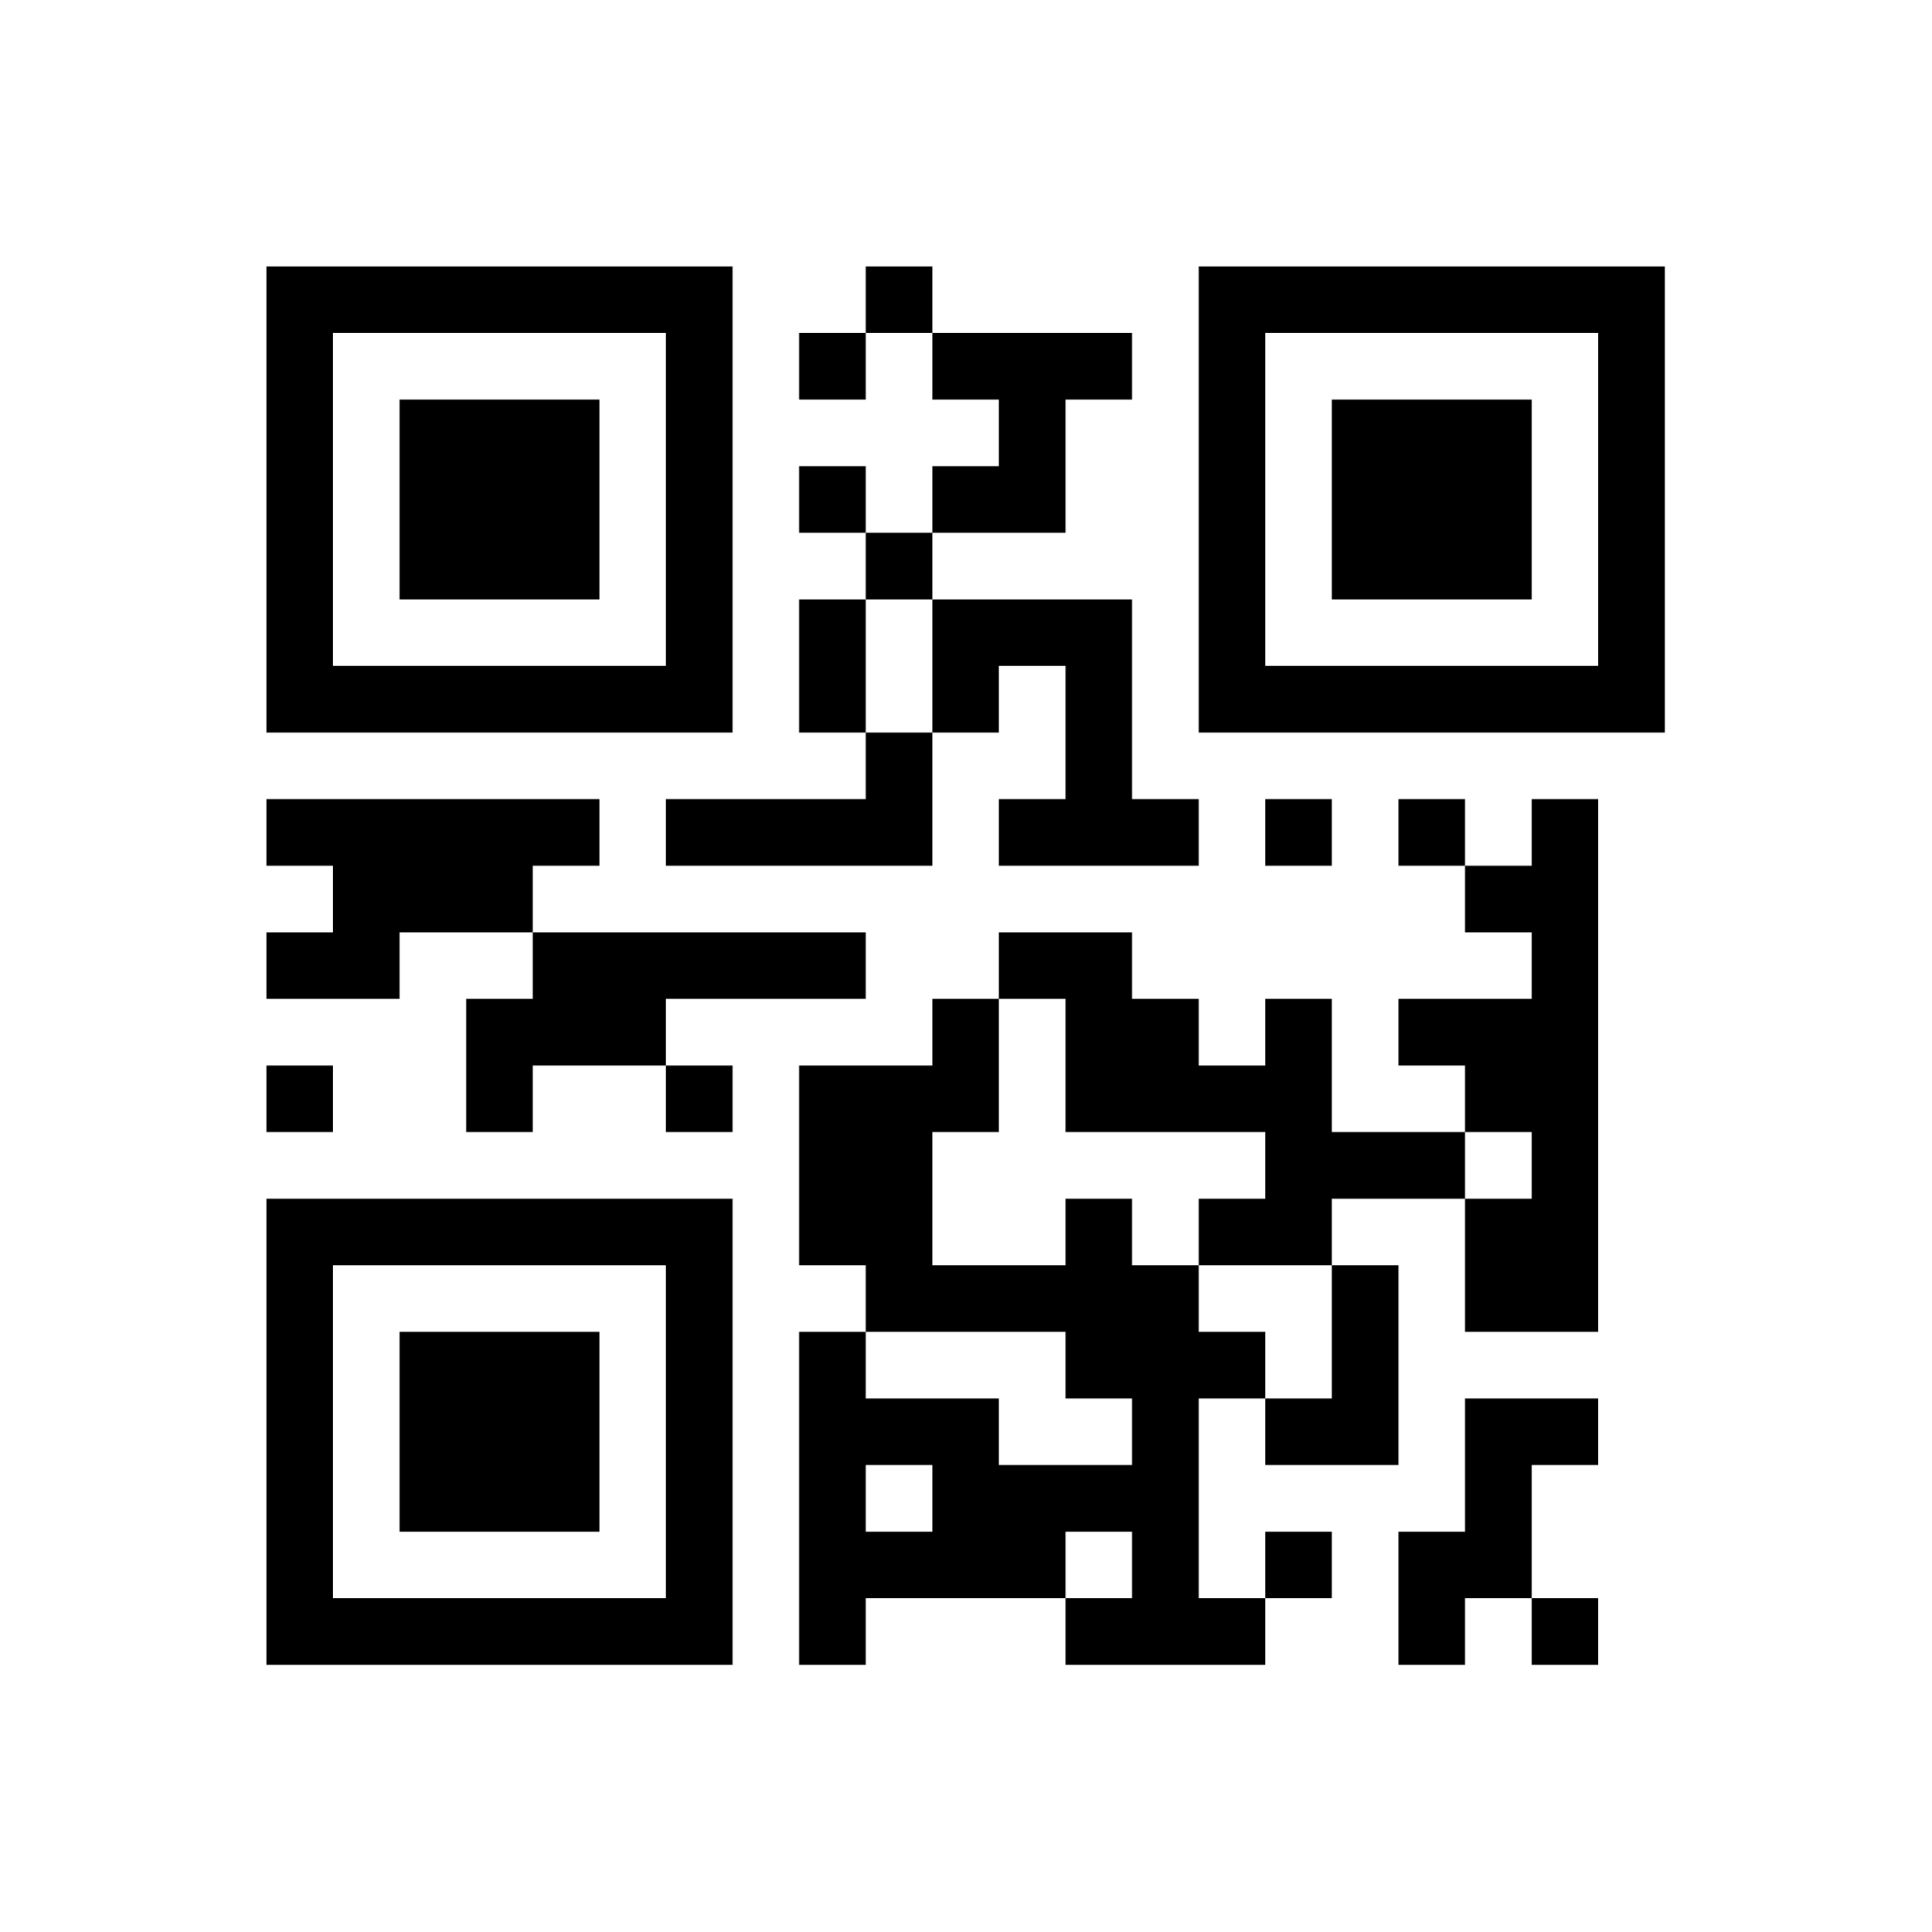
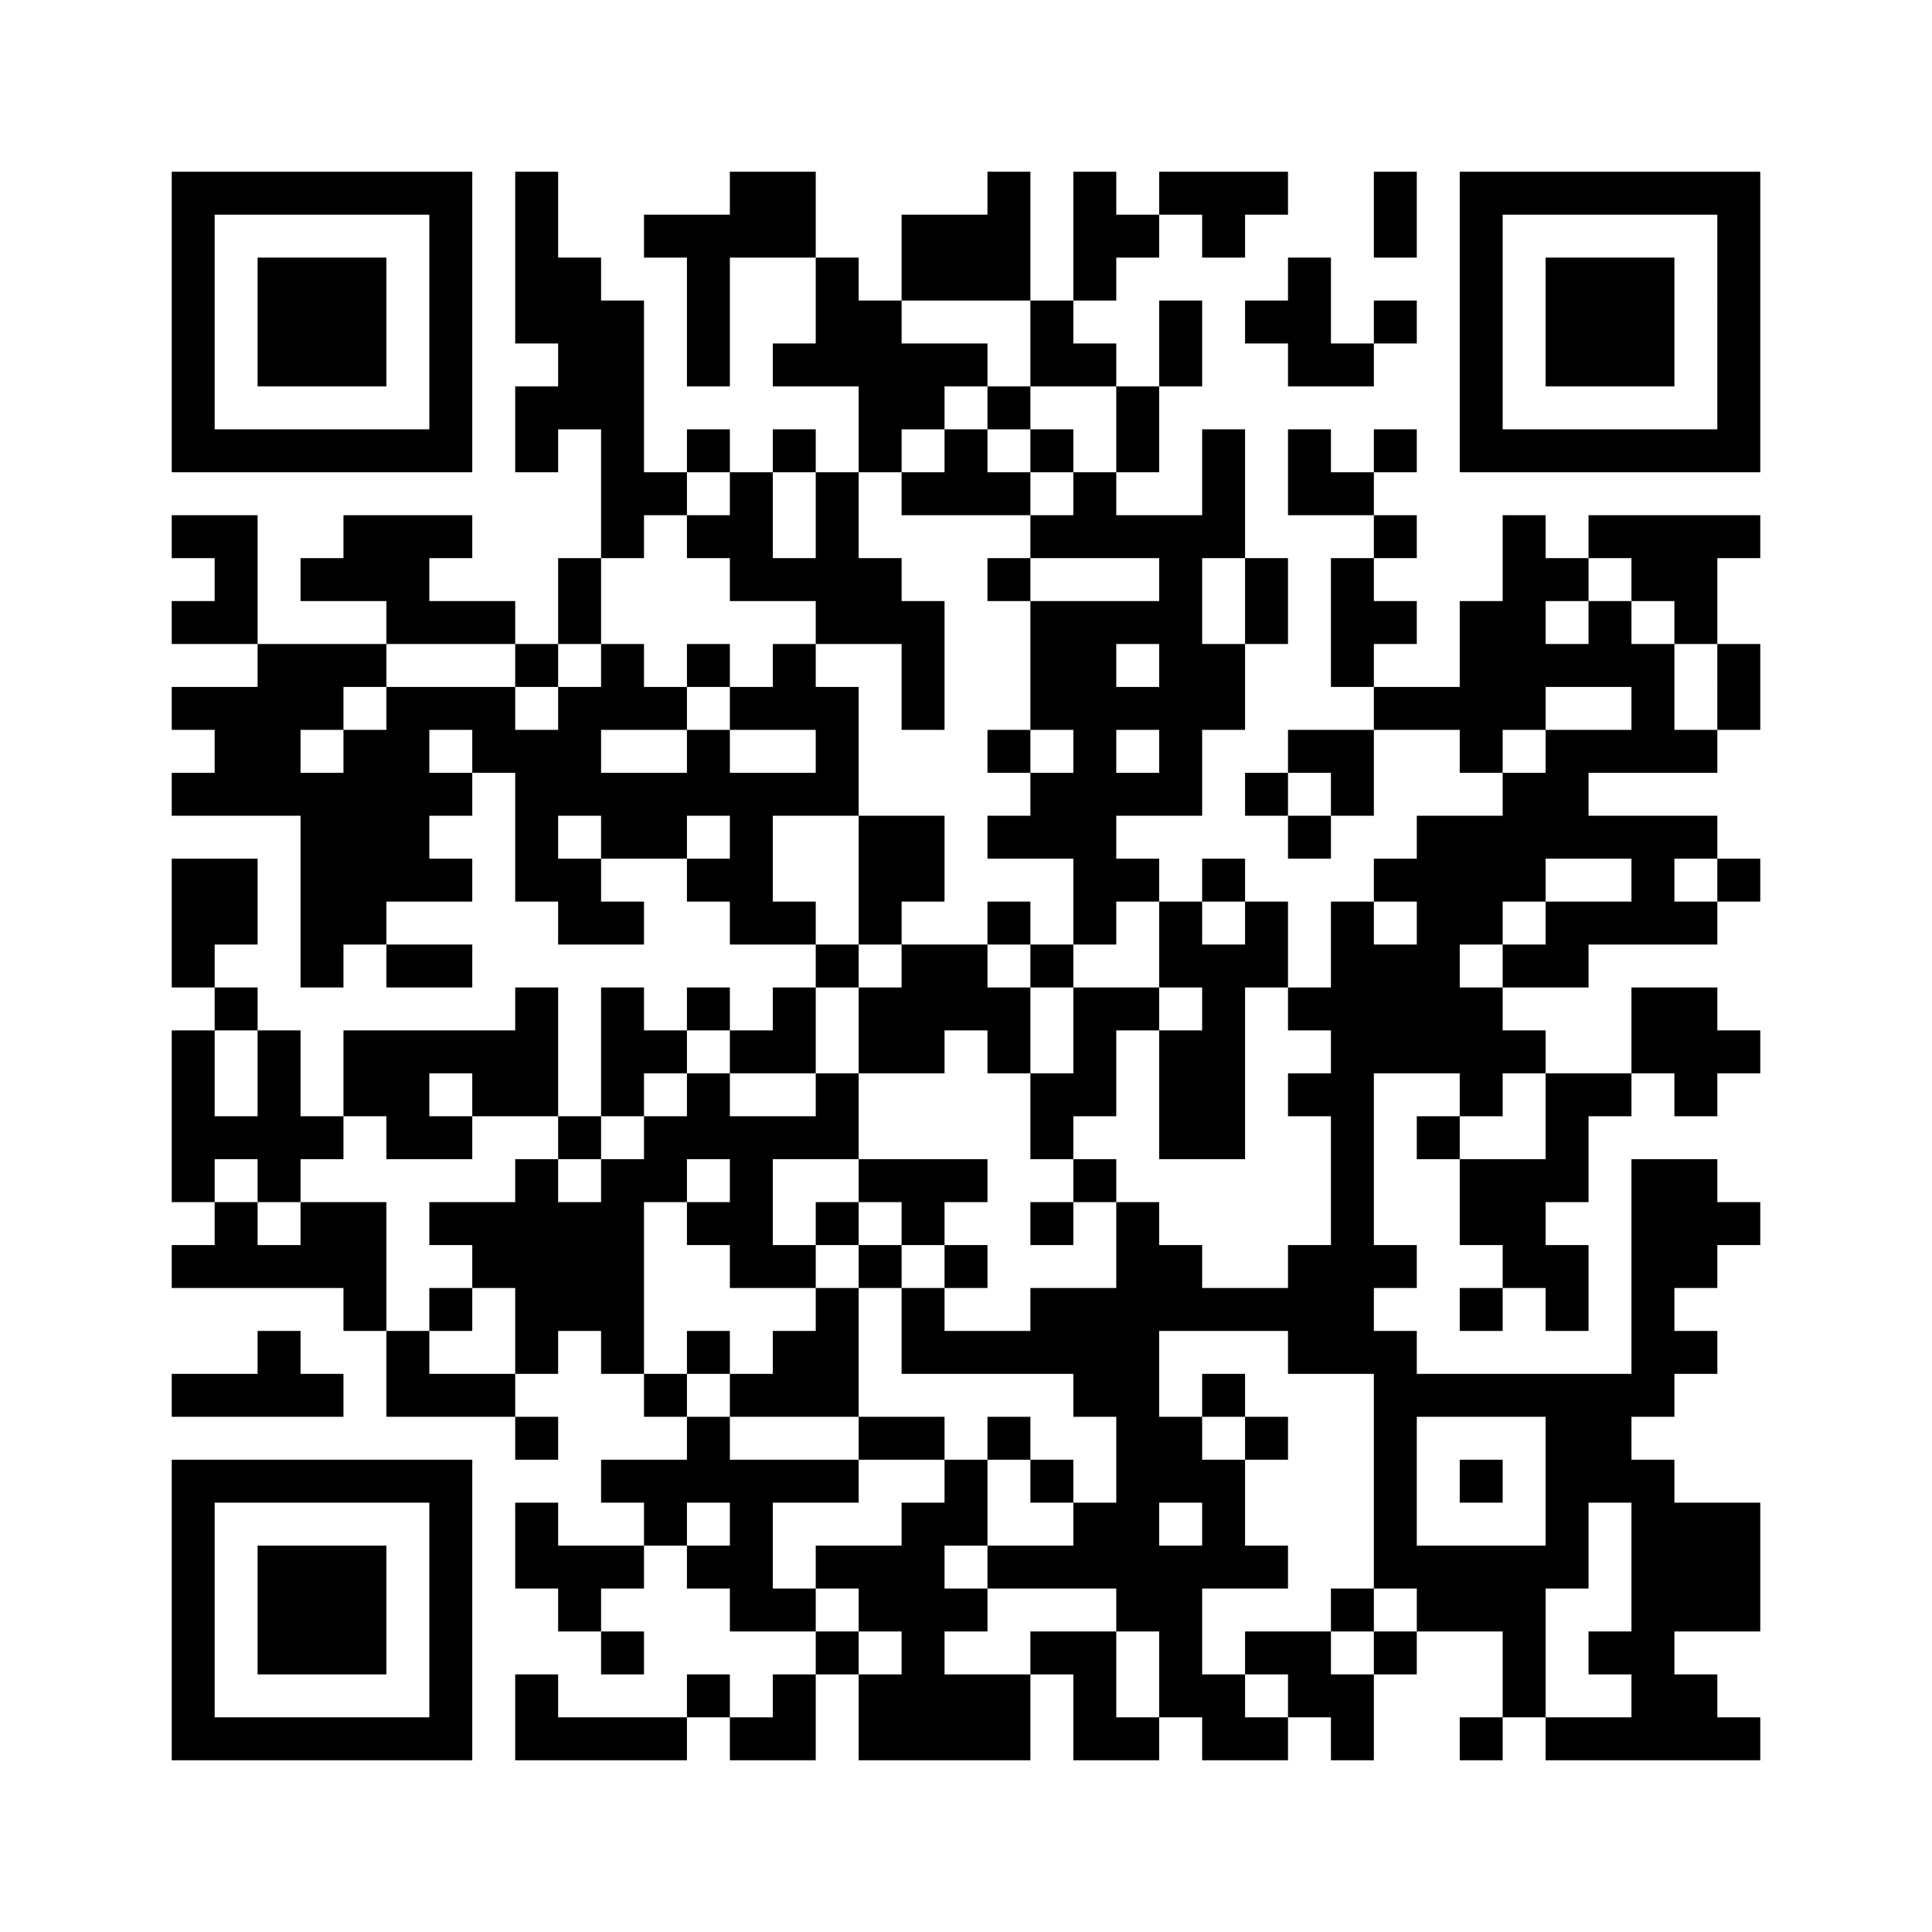
- <svg xmlns="http://www.w3.org/2000/svg" width="290" height="290" class="segno">
-   <path transform="scale(10)" class="qrline" stroke="#000" d="M4 4.5h7m2 0h1m4 0h7m-21 1h1m5 0h1m1 0h1m1 0h3m1 0h1m5 0h1m-21 1h1m1 0h3m1 0h1m4 0h1m2 0h1m1 0h3m1 0h1m-21 1h1m1 0h3m1 0h1m1 0h1m1 0h2m2 0h1m1 0h3m1 0h1m-21 1h1m1 0h3m1 0h1m2 0h1m4 0h1m1 0h3m1 0h1m-21 1h1m5 0h1m1 0h1m1 0h3m1 0h1m5 0h1m-21 1h7m1 0h1m1 0h1m1 0h1m1 0h7m-12 1h1m2 0h1m-13 1h5m1 0h4m1 0h3m1 0h1m1 0h1m1 0h1m-19 1h3m14 0h2m-20 1h2m2 0h5m2 0h2m6 0h1m-17 1h3m4 0h1m1 0h2m1 0h1m1 0h3m-20 1h1m2 0h1m2 0h1m1 0h3m1 0h4m2 0h2m-12 1h2m5 0h3m1 0h1m-20 1h7m1 0h2m2 0h1m1 0h2m2 0h2m-20 1h1m5 0h1m2 0h5m2 0h1m1 0h2m-20 1h1m1 0h3m1 0h1m1 0h1m3 0h3m1 0h1m-17 1h1m1 0h3m1 0h1m1 0h3m2 0h1m1 0h2m1 0h2m-20 1h1m1 0h3m1 0h1m1 0h1m1 0h4m4 0h1m-19 1h1m5 0h1m1 0h4m1 0h1m1 0h1m1 0h2m-19 1h7m1 0h1m3 0h3m2 0h1m1 0h1" />
+ <svg xmlns="http://www.w3.org/2000/svg" width="225" height="225" class="segno">
+   <path transform="scale(5)" class="qrline" stroke="#000" d="M4 4.5h7m1 0h1m4 0h2m4 0h1m1 0h1m1 0h3m2 0h1m1 0h7m-37 1h1m5 0h1m1 0h1m2 0h4m2 0h3m1 0h2m1 0h1m3 0h1m1 0h1m5 0h1m-37 1h1m1 0h3m1 0h1m1 0h2m2 0h1m2 0h1m1 0h3m1 0h1m4 0h1m3 0h1m1 0h3m1 0h1m-37 1h1m1 0h3m1 0h1m1 0h3m1 0h1m2 0h2m3 0h1m2 0h1m1 0h2m1 0h1m1 0h1m1 0h3m1 0h1m-37 1h1m1 0h3m1 0h1m2 0h2m1 0h1m1 0h5m1 0h2m1 0h1m2 0h2m2 0h1m1 0h3m1 0h1m-37 1h1m5 0h1m1 0h3m5 0h2m1 0h1m2 0h1m7 0h1m5 0h1m-37 1h7m1 0h1m1 0h1m1 0h1m1 0h1m1 0h1m1 0h1m1 0h1m1 0h1m1 0h1m1 0h1m1 0h1m1 0h7m-27 1h2m1 0h1m1 0h1m1 0h3m1 0h1m2 0h1m1 0h2m-28 1h2m2 0h3m3 0h1m1 0h2m1 0h1m4 0h5m3 0h1m2 0h1m1 0h4m-36 1h1m1 0h3m3 0h1m3 0h4m2 0h1m3 0h1m1 0h1m1 0h1m3 0h2m1 0h2m-36 1h2m3 0h3m1 0h1m5 0h3m2 0h4m1 0h1m1 0h2m1 0h2m1 0h1m1 0h1m-34 1h3m3 0h1m1 0h1m1 0h1m1 0h1m2 0h1m2 0h2m1 0h2m2 0h1m2 0h5m1 0h1m-37 1h4m1 0h3m1 0h3m1 0h3m1 0h1m2 0h5m3 0h4m2 0h1m1 0h1m-36 1h2m1 0h2m1 0h3m2 0h1m2 0h1m3 0h1m1 0h1m1 0h1m2 0h2m2 0h1m1 0h4m-36 1h7m1 0h8m4 0h4m1 0h1m1 0h1m3 0h2m-30 1h3m2 0h1m1 0h2m1 0h1m2 0h2m1 0h3m4 0h1m2 0h7m-36 1h2m1 0h4m1 0h2m2 0h2m2 0h2m3 0h2m1 0h1m3 0h4m2 0h1m1 0h1m-37 1h2m1 0h2m4 0h2m2 0h2m1 0h1m2 0h1m1 0h1m1 0h1m1 0h1m1 0h1m1 0h2m1 0h4m-36 1h1m2 0h1m1 0h2m8 0h1m1 0h2m1 0h1m2 0h3m1 0h3m1 0h2m-32 1h1m6 0h1m1 0h1m1 0h1m1 0h1m1 0h4m1 0h2m1 0h1m1 0h5m3 0h2m-36 1h1m1 0h1m1 0h5m1 0h2m1 0h2m1 0h2m1 0h1m1 0h1m1 0h2m2 0h5m2 0h3m-37 1h1m1 0h1m1 0h2m1 0h2m1 0h1m1 0h1m2 0h1m4 0h2m1 0h2m1 0h2m2 0h1m1 0h2m1 0h1m-36 1h4m1 0h2m2 0h1m1 0h5m4 0h1m2 0h2m2 0h1m1 0h1m2 0h1m-33 1h1m1 0h1m5 0h1m1 0h2m1 0h1m2 0h3m2 0h1m5 0h1m2 0h3m1 0h2m-35 1h1m1 0h2m1 0h5m1 0h2m1 0h1m1 0h1m2 0h1m1 0h1m4 0h1m2 0h2m2 0h3m-37 1h5m2 0h4m2 0h2m1 0h1m1 0h1m3 0h2m2 0h3m2 0h2m1 0h2m-32 1h1m1 0h1m1 0h3m4 0h1m1 0h1m2 0h8m2 0h1m1 0h1m1 0h1m-33 1h1m2 0h1m2 0h1m1 0h1m1 0h1m1 0h2m1 0h6m3 0h3m5 0h2m-36 1h4m1 0h3m3 0h1m1 0h3m5 0h2m1 0h1m3 0h7m-27 1h1m3 0h1m3 0h2m1 0h1m2 0h2m1 0h1m2 0h1m3 0h2m-34 1h7m3 0h6m2 0h1m1 0h1m1 0h3m3 0h1m1 0h1m1 0h3m-35 1h1m5 0h1m1 0h1m2 0h1m1 0h1m3 0h2m2 0h2m1 0h1m3 0h1m3 0h1m1 0h3m-37 1h1m1 0h3m1 0h1m1 0h3m1 0h2m1 0h3m1 0h7m2 0h5m1 0h3m-37 1h1m1 0h3m1 0h1m2 0h1m3 0h2m1 0h3m3 0h2m3 0h1m1 0h3m2 0h3m-37 1h1m1 0h3m1 0h1m3 0h1m4 0h1m1 0h1m2 0h2m1 0h1m1 0h2m1 0h1m2 0h1m1 0h2m-35 1h1m5 0h1m1 0h1m3 0h1m1 0h1m1 0h4m1 0h1m1 0h2m1 0h2m3 0h1m2 0h2m-36 1h7m1 0h4m1 0h2m1 0h4m1 0h2m1 0h2m1 0h1m2 0h1m1 0h5" />
</svg>
